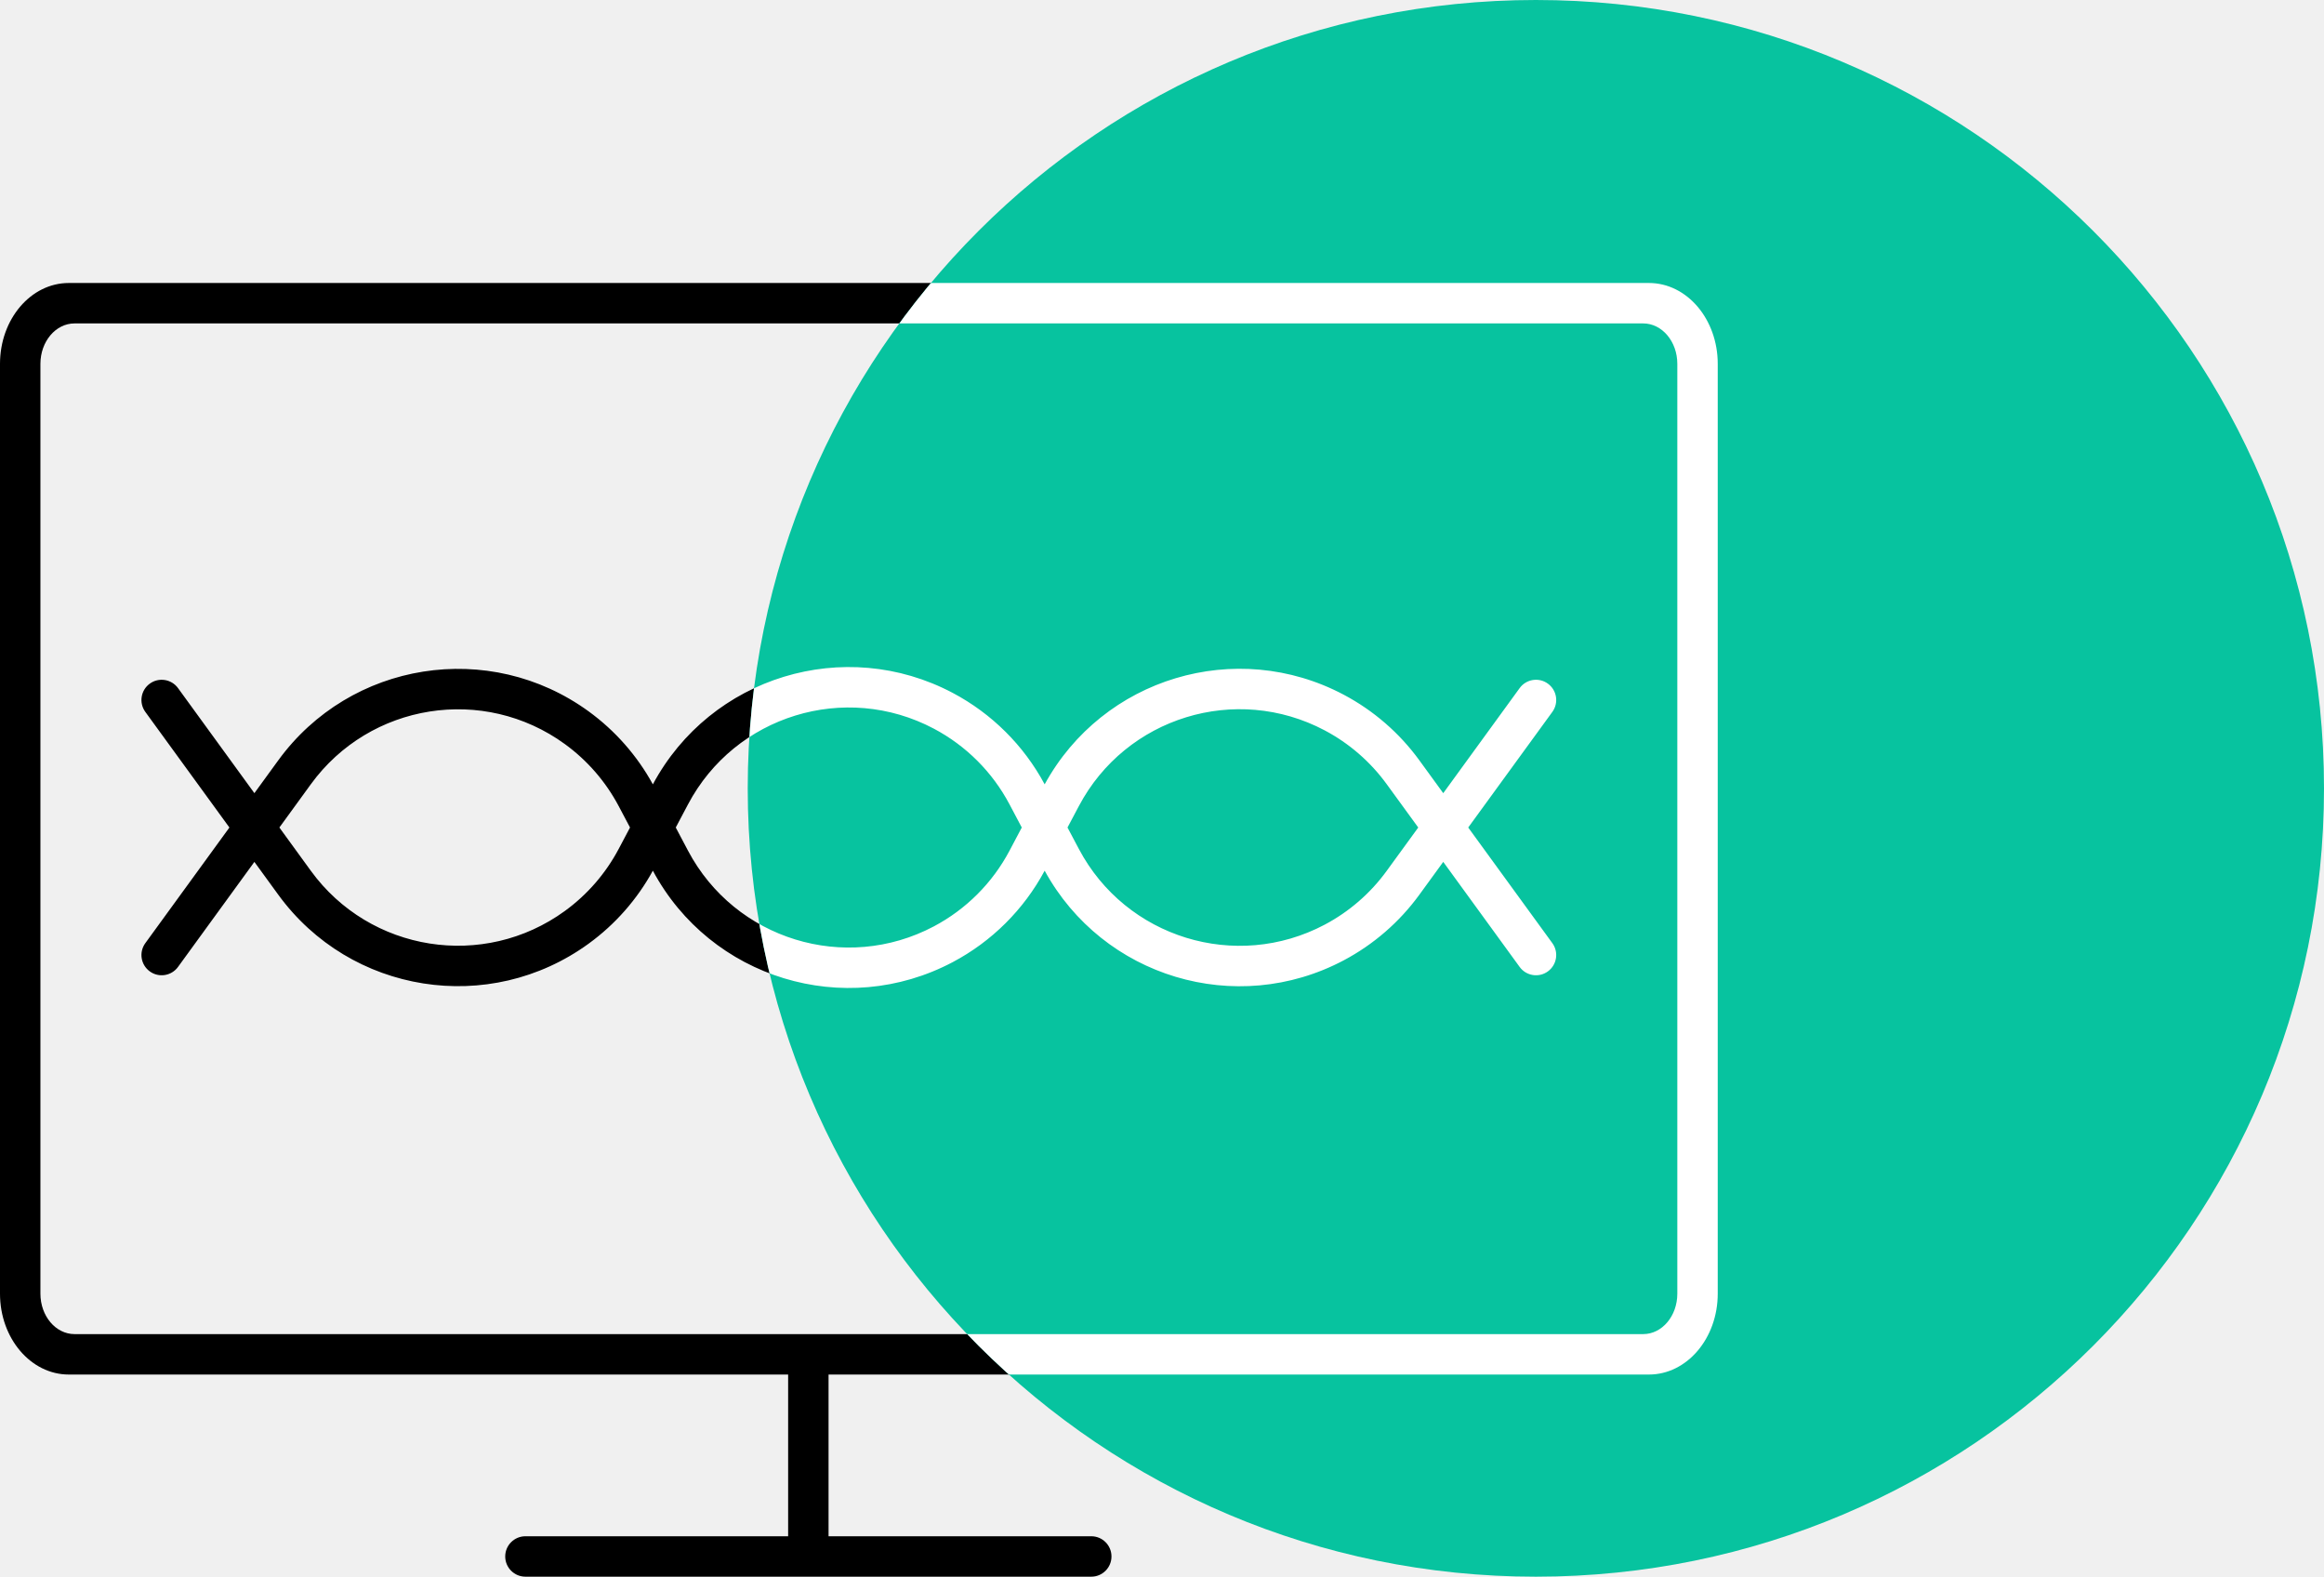
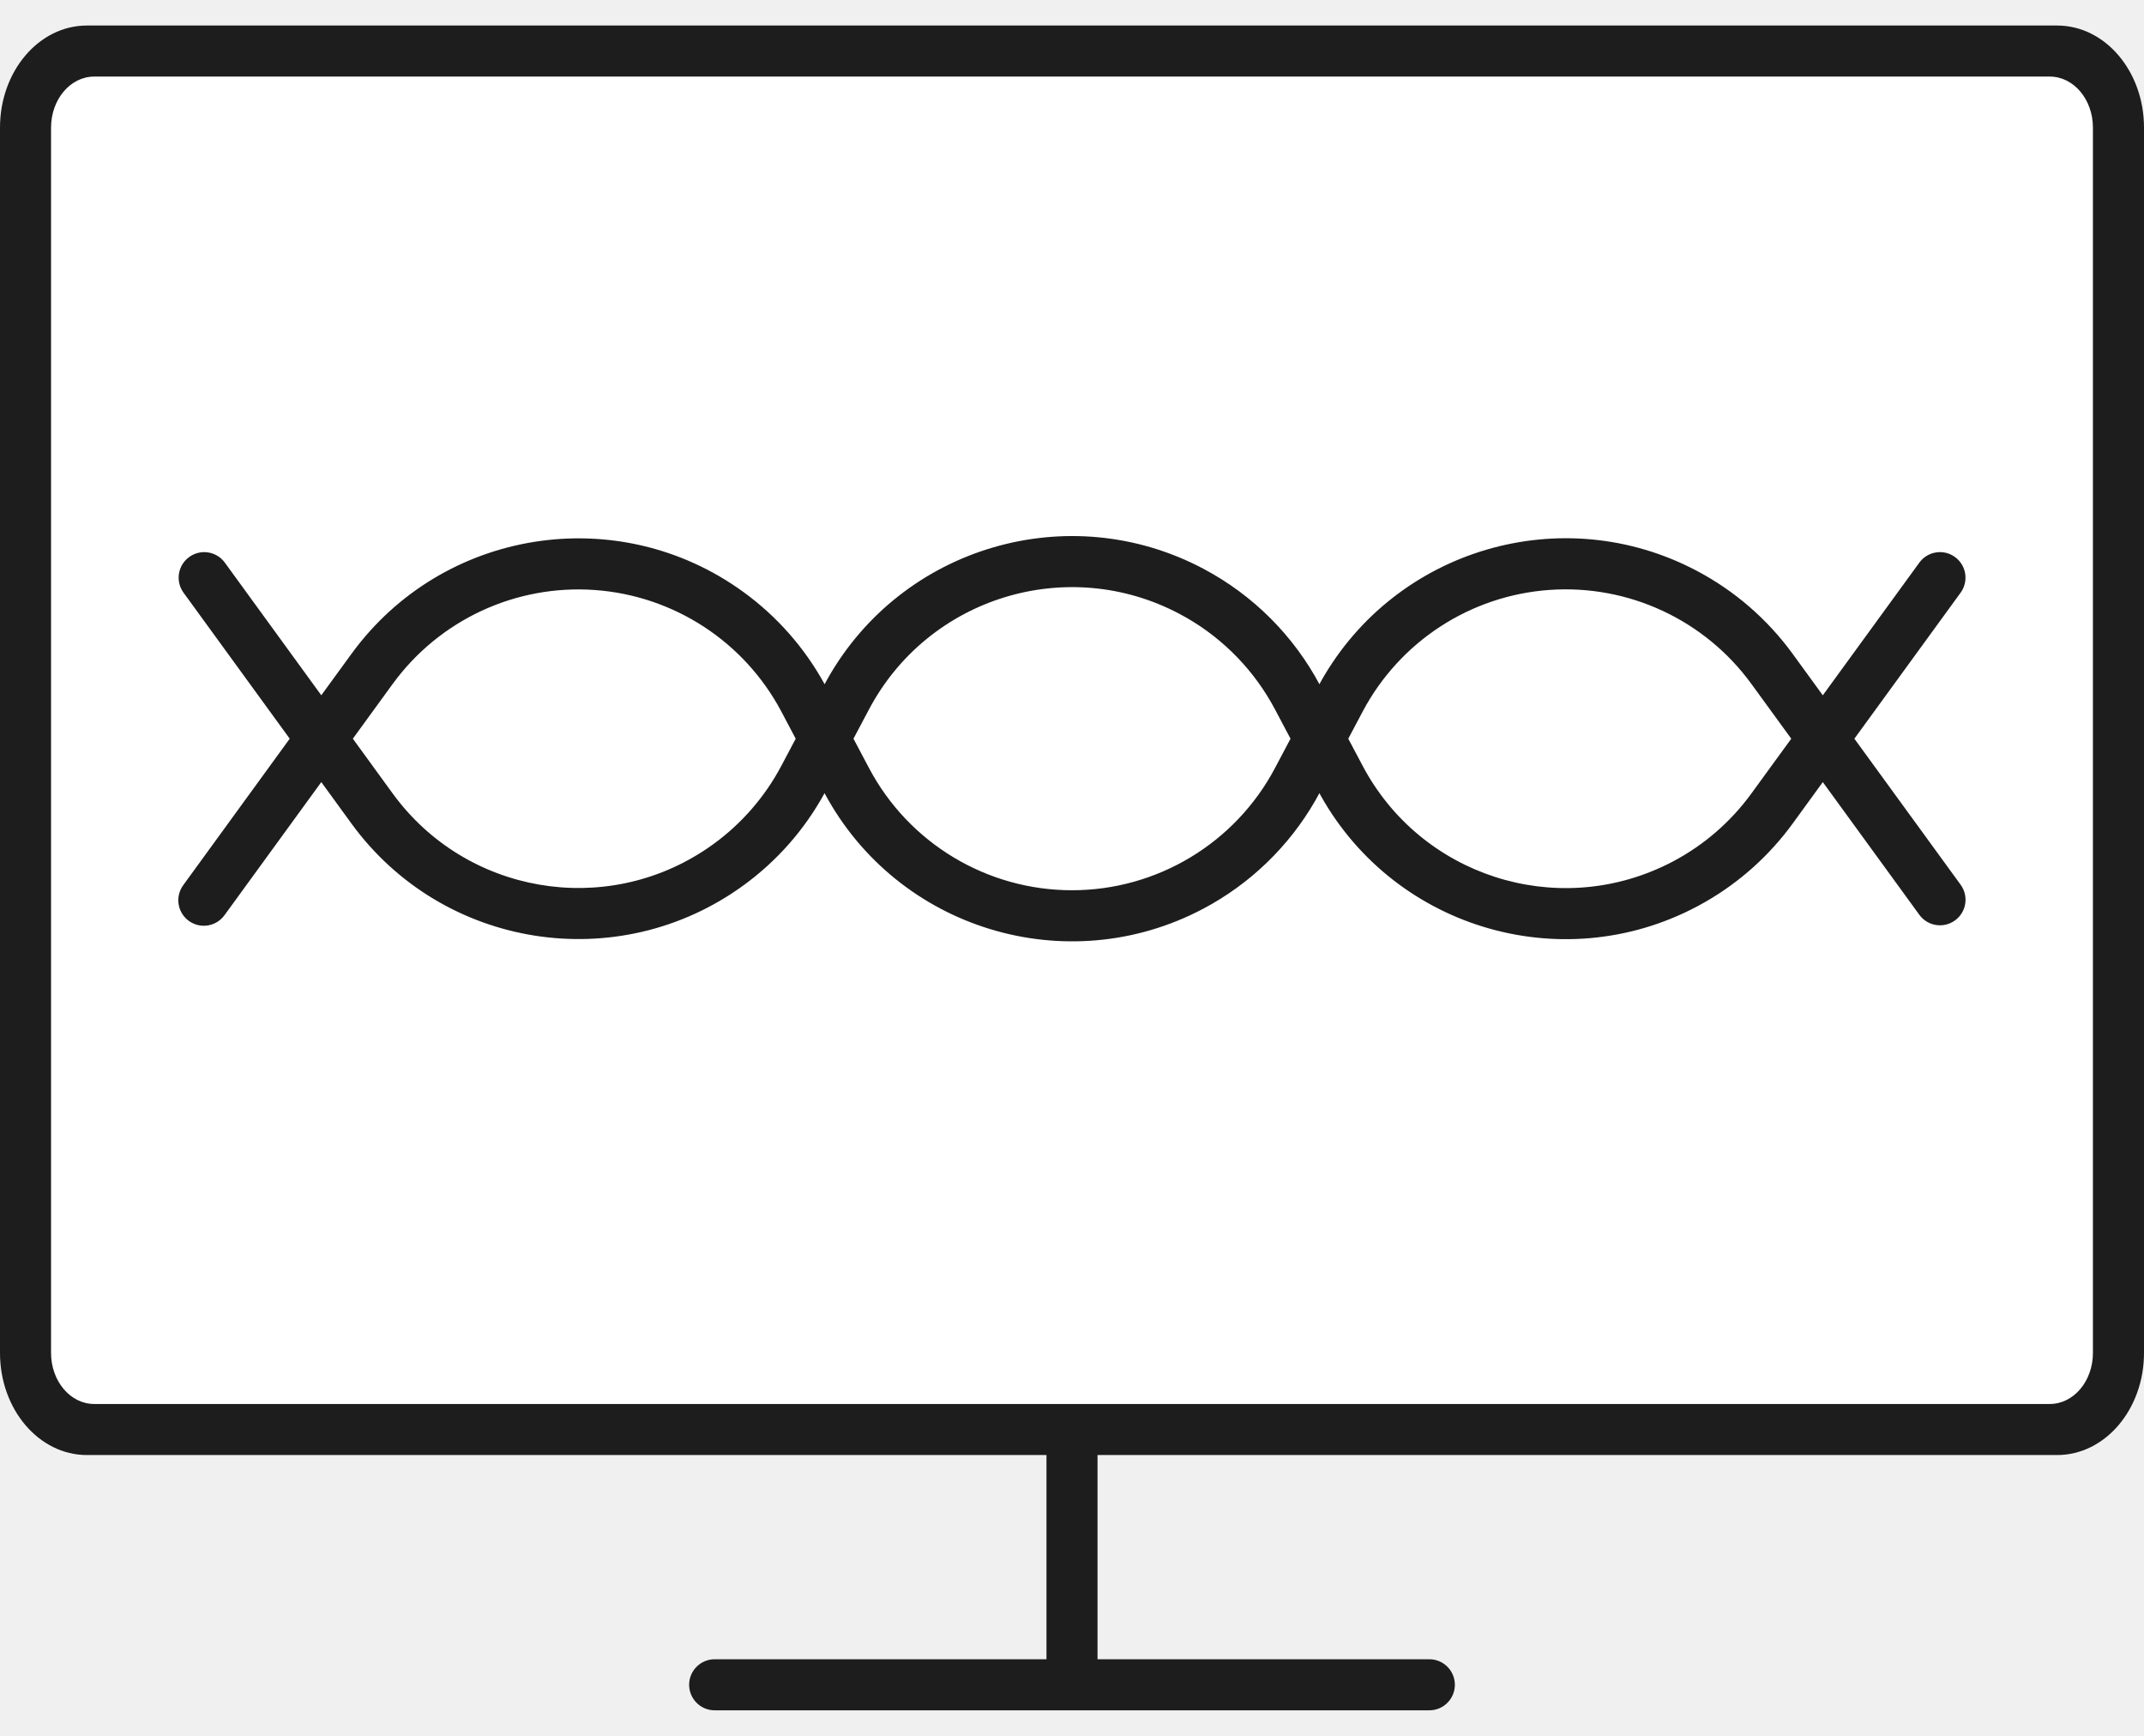
- <svg xmlns="http://www.w3.org/2000/svg" xmlns:xlink="http://www.w3.org/1999/xlink" width="115px" height="78px" viewBox="0 0 115 78" version="1.1">
-   <defs>
-     <circle id="cs-path-1" cx="39" cy="39" r="39" />
-   </defs>
-   <g id="redisign-1.1-copy-10000" stroke="none" stroke-width="1" fill-rule="evenodd" transform="translate(-1075, -681)">
-     <g id="cs-Group-23" transform="translate(0, 510)">
-       <g id="computer-science" transform="translate(1075, 171)">
-         <path d="M11.352,40.938 L7.191,35.218 C6.866,34.771 6.965,34.145 7.412,33.821 C7.858,33.496 8.484,33.595 8.809,34.041 L12.588,39.238 L13.765,37.621 C17.338,32.707 24.218,31.621 29.131,35.194 C30.443,36.149 31.527,37.381 32.306,38.802 C35.164,33.473 41.795,31.447 47.147,34.28 C49.078,35.303 50.661,36.877 51.694,38.802 C54.576,33.536 61.165,31.548 66.488,34.366 C67.968,35.149 69.25,36.261 70.236,37.616 L71.417,39.239 L75.198,34.041 C75.523,33.594 76.149,33.496 76.595,33.821 C77.042,34.146 77.14,34.771 76.816,35.218 L72.653,40.938 L76.816,46.659 C77.14,47.106 77.042,47.731 76.595,48.056 C76.149,48.381 75.523,48.282 75.198,47.836 L71.417,42.638 L70.236,44.261 C69.25,45.616 67.968,46.727 66.488,47.511 C61.165,50.329 54.576,48.34 51.694,43.074 C50.661,44.999 49.078,46.574 47.147,47.596 C41.795,50.429 35.164,48.404 32.306,43.074 C31.527,44.496 30.443,45.728 29.131,46.682 C24.218,50.256 17.338,49.169 13.765,44.256 L12.588,42.639 L8.809,47.835 C8.484,48.282 7.858,48.381 7.412,48.056 C6.965,47.731 6.866,47.106 7.191,46.659 L11.352,40.938 Z M33.439,40.938 L34.046,42.086 C36.372,46.479 41.818,48.154 46.211,45.829 C47.806,44.985 49.11,43.68 49.954,42.086 L50.561,40.938 L49.954,39.791 C49.11,38.196 47.806,36.892 46.211,36.048 C41.818,33.722 36.372,35.398 34.046,39.791 L33.439,40.938 Z M70.18,40.938 L68.618,38.792 C67.812,37.684 66.763,36.774 65.552,36.133 C61.159,33.807 55.712,35.483 53.387,39.876 L52.824,40.938 L53.387,42 C55.712,46.393 61.159,48.069 65.552,45.744 C66.763,45.102 67.812,44.193 68.618,43.084 L70.18,40.938 Z M31.176,40.938 L30.615,39.879 C29.973,38.668 29.063,37.618 27.954,36.812 C23.935,33.888 18.306,34.777 15.382,38.797 L13.825,40.938 L15.382,43.08 C18.306,47.1 23.935,47.988 27.954,45.065 C29.063,44.258 29.973,43.209 30.615,41.997 L31.176,40.938 Z M41,68 L41,76 L54,76 C54.552,76 55,76.448 55,77 C55,77.552 54.552,78 54,78 L26,78 C25.448,78 25,77.552 25,77 C25,76.448 25.448,76 26,76 L39,76 L39,68 L3.404,68 C1.524,68 0,66.209 0,64 L0,18 C0,15.791 1.524,14 3.404,14 L76.596,14 C78.476,14 80,15.791 80,18 L80,64 C80,66.209 78.476,68 76.596,68 L41,68 Z M3.689,16 C2.756,16 2,16.895 2,18 L2,64 C2,65.105 2.756,66 3.689,66 L76.311,66 C77.244,66 78,65.105 78,64 L78,18 C78,16.895 77.244,16 76.311,16 L3.689,16 Z" id="Combined-Shape" />
-         <g id="Group-14" transform="translate(37, 0)">
-           <mask id="cs-mask-2" fill="white">
-             <use xlink:href="#cs-path-1" />
-           </mask>
-           <use id="cs-Oval-7" fill="#07C39F" xlink:href="#cs-path-1" />
-           <path d="M-30,34.618 C-29.996,34.313 -29.854,34.014 -29.588,33.821 C-29.142,33.496 -28.516,33.595 -28.191,34.041 L-24.412,39.238 L-23.235,37.621 C-19.662,32.707 -12.782,31.621 -7.869,35.194 C-6.557,36.149 -5.473,37.381 -4.694,38.802 C-1.836,33.473 4.795,31.447 10.147,34.28 C12.078,35.303 13.661,36.877 14.694,38.802 C17.576,33.536 24.165,31.548 29.488,34.366 C30.968,35.149 32.25,36.261 33.236,37.616 L34.417,39.239 L38.198,34.041 C38.523,33.594 39.149,33.496 39.595,33.821 C40.042,34.146 40.14,34.771 39.816,35.218 L35.653,40.938 L39.816,46.659 C40.14,47.106 40.042,47.731 39.595,48.056 C39.149,48.381 38.523,48.282 38.198,47.836 L34.417,42.638 L33.236,44.261 C32.25,45.616 30.968,46.727 29.488,47.511 C24.165,50.329 17.576,48.34 14.694,43.074 C13.661,44.999 12.078,46.574 10.147,47.596 C4.795,50.429 -1.836,48.404 -4.694,43.074 C-5.473,44.496 -6.557,45.728 -7.869,46.682 C-12.782,50.256 -19.662,49.169 -23.235,44.256 L-24.412,42.639 L-28.191,47.835 C-28.516,48.282 -29.142,48.381 -29.588,48.056 C-29.854,47.863 -29.996,47.563 -30,47.258 L-30,64 C-30,65.105 -29.244,66 -28.311,66 L44.311,66 C45.244,66 46,65.105 46,64 L46,18 C46,16.895 45.244,16 44.311,16 L-28.311,16 C-29.244,16 -30,16.895 -30,18 L-30,34.618 Z M-30,34.642 L-30,47.235 C-29.998,47.035 -29.935,46.833 -29.809,46.659 L-25.648,40.938 L-29.809,35.218 C-29.935,35.043 -29.998,34.842 -30,34.642 Z M-3.561,40.938 L-2.954,42.086 C-0.628,46.479 4.818,48.154 9.211,45.829 C10.806,44.985 12.11,43.68 12.954,42.086 L13.561,40.938 L12.954,39.791 C12.11,38.196 10.806,36.892 9.211,36.048 C4.818,33.722 -0.628,35.398 -2.954,39.791 L-3.561,40.938 Z M33.18,40.938 L31.618,38.792 C30.812,37.684 29.763,36.774 28.552,36.133 C24.159,33.807 18.712,35.483 16.387,39.876 L15.824,40.938 L16.387,42 C18.712,46.393 24.159,48.069 28.552,45.744 C29.763,45.102 30.812,44.193 31.618,43.084 L33.18,40.938 Z M-5.824,40.938 L-6.385,39.879 C-7.027,38.668 -7.937,37.618 -9.046,36.812 C-13.065,33.888 -18.694,34.777 -21.618,38.797 L-23.175,40.938 L-21.618,43.08 C-18.694,47.1 -13.065,47.988 -9.046,45.065 C-7.937,44.258 -7.027,43.209 -6.385,41.997 L-5.824,40.938 Z M-28.596,14 L44.596,14 C46.476,14 48,15.791 48,18 L48,64 C48,66.209 46.476,68 44.596,68 L-28.596,68 C-30.476,68 -32,66.209 -32,64 L-32,18 C-32,15.791 -30.476,14 -28.596,14 Z" id="Combined-Shape" fill="#FFFFFF" mask="url(#cs-mask-2)" />
-         </g>
-       </g>
-     </g>
+ <svg xmlns="http://www.w3.org/2000/svg" width="84" height="68">
+   <g fill="none" fill-rule="evenodd">
+     <rect width="82" height="54" x="1" y="2" fill="#FFF" rx="2" />
+     <path fill="#1D1D1D" d="M80.596 1C82.476 1 84 2.79 84 5v48c0 2.21-1.524 4-3.404 4H43v8h13a1 1 0 010 2H28a1 1 0 010-2h13v-8H3.404C1.524 57 0 55.21 0 53V5c0-2.21 1.524-4 3.404-4h77.192zm-.285 2H3.69C2.756 3 2 3.895 2 5v48c0 1.105.756 2 1.689 2H80.31c.933 0 1.689-.895 1.689-2V5c0-1.105-.756-2-1.689-2zM32.424 26.59c2.918-5.17 9.443-7.105 14.723-4.31a11 11 0 014.575 4.575l-.029-.051.071-.13c2.92-5.17 9.444-7.104 14.724-4.308a11 11 0 013.748 3.25l1.18 1.622 3.782-5.197a1 1 0 011.291-.288l.106.068a1 1 0 01.22 1.397l-4.162 5.72 4.163 5.721a1 1 0 01-1.618 1.177l-3.782-5.198-1.18 1.623a11 11 0 01-3.41 3.063l-.338.187c-5.37 2.843-12.026.794-14.869-4.575l.074.135-.16.29a11 11 0 01-4.386 4.235c-5.353 2.834-11.984.807-14.842-4.524a10.964 10.964 0 01-3.174 3.61c-4.913 3.574-11.793 2.487-15.366-2.426l-1.177-1.618-3.78 5.197a1 1 0 11-1.617-1.176l4.16-5.721-4.16-5.72a1 1 0 01.124-1.317l.097-.08a1 1 0 011.397.22l3.779 5.196 1.177-1.616c3.573-4.914 10.453-6 15.366-2.427a11 11 0 013.177 3.61zm13.787-2.542a9 9 0 00-12.165 3.743l-.608 1.147.608 1.148a9 9 0 0015.908 0l.607-1.148-.607-1.147a9 9 0 00-3.447-3.58zm7.176 3.828l-.563 1.062.563 1.062a9 9 0 0011.924 3.866l.24-.122a9 9 0 003.067-2.66l1.562-2.146-1.562-2.146a9 9 0 00-15.231 1.084zm-38.005-1.08l-1.558 2.142 1.558 2.142a9 9 0 0012.347 2.143l.225-.158a9 9 0 002.66-3.068l.561-1.059-.56-1.059a9 9 0 00-15.233-1.082z" />
  </g>
</svg>
